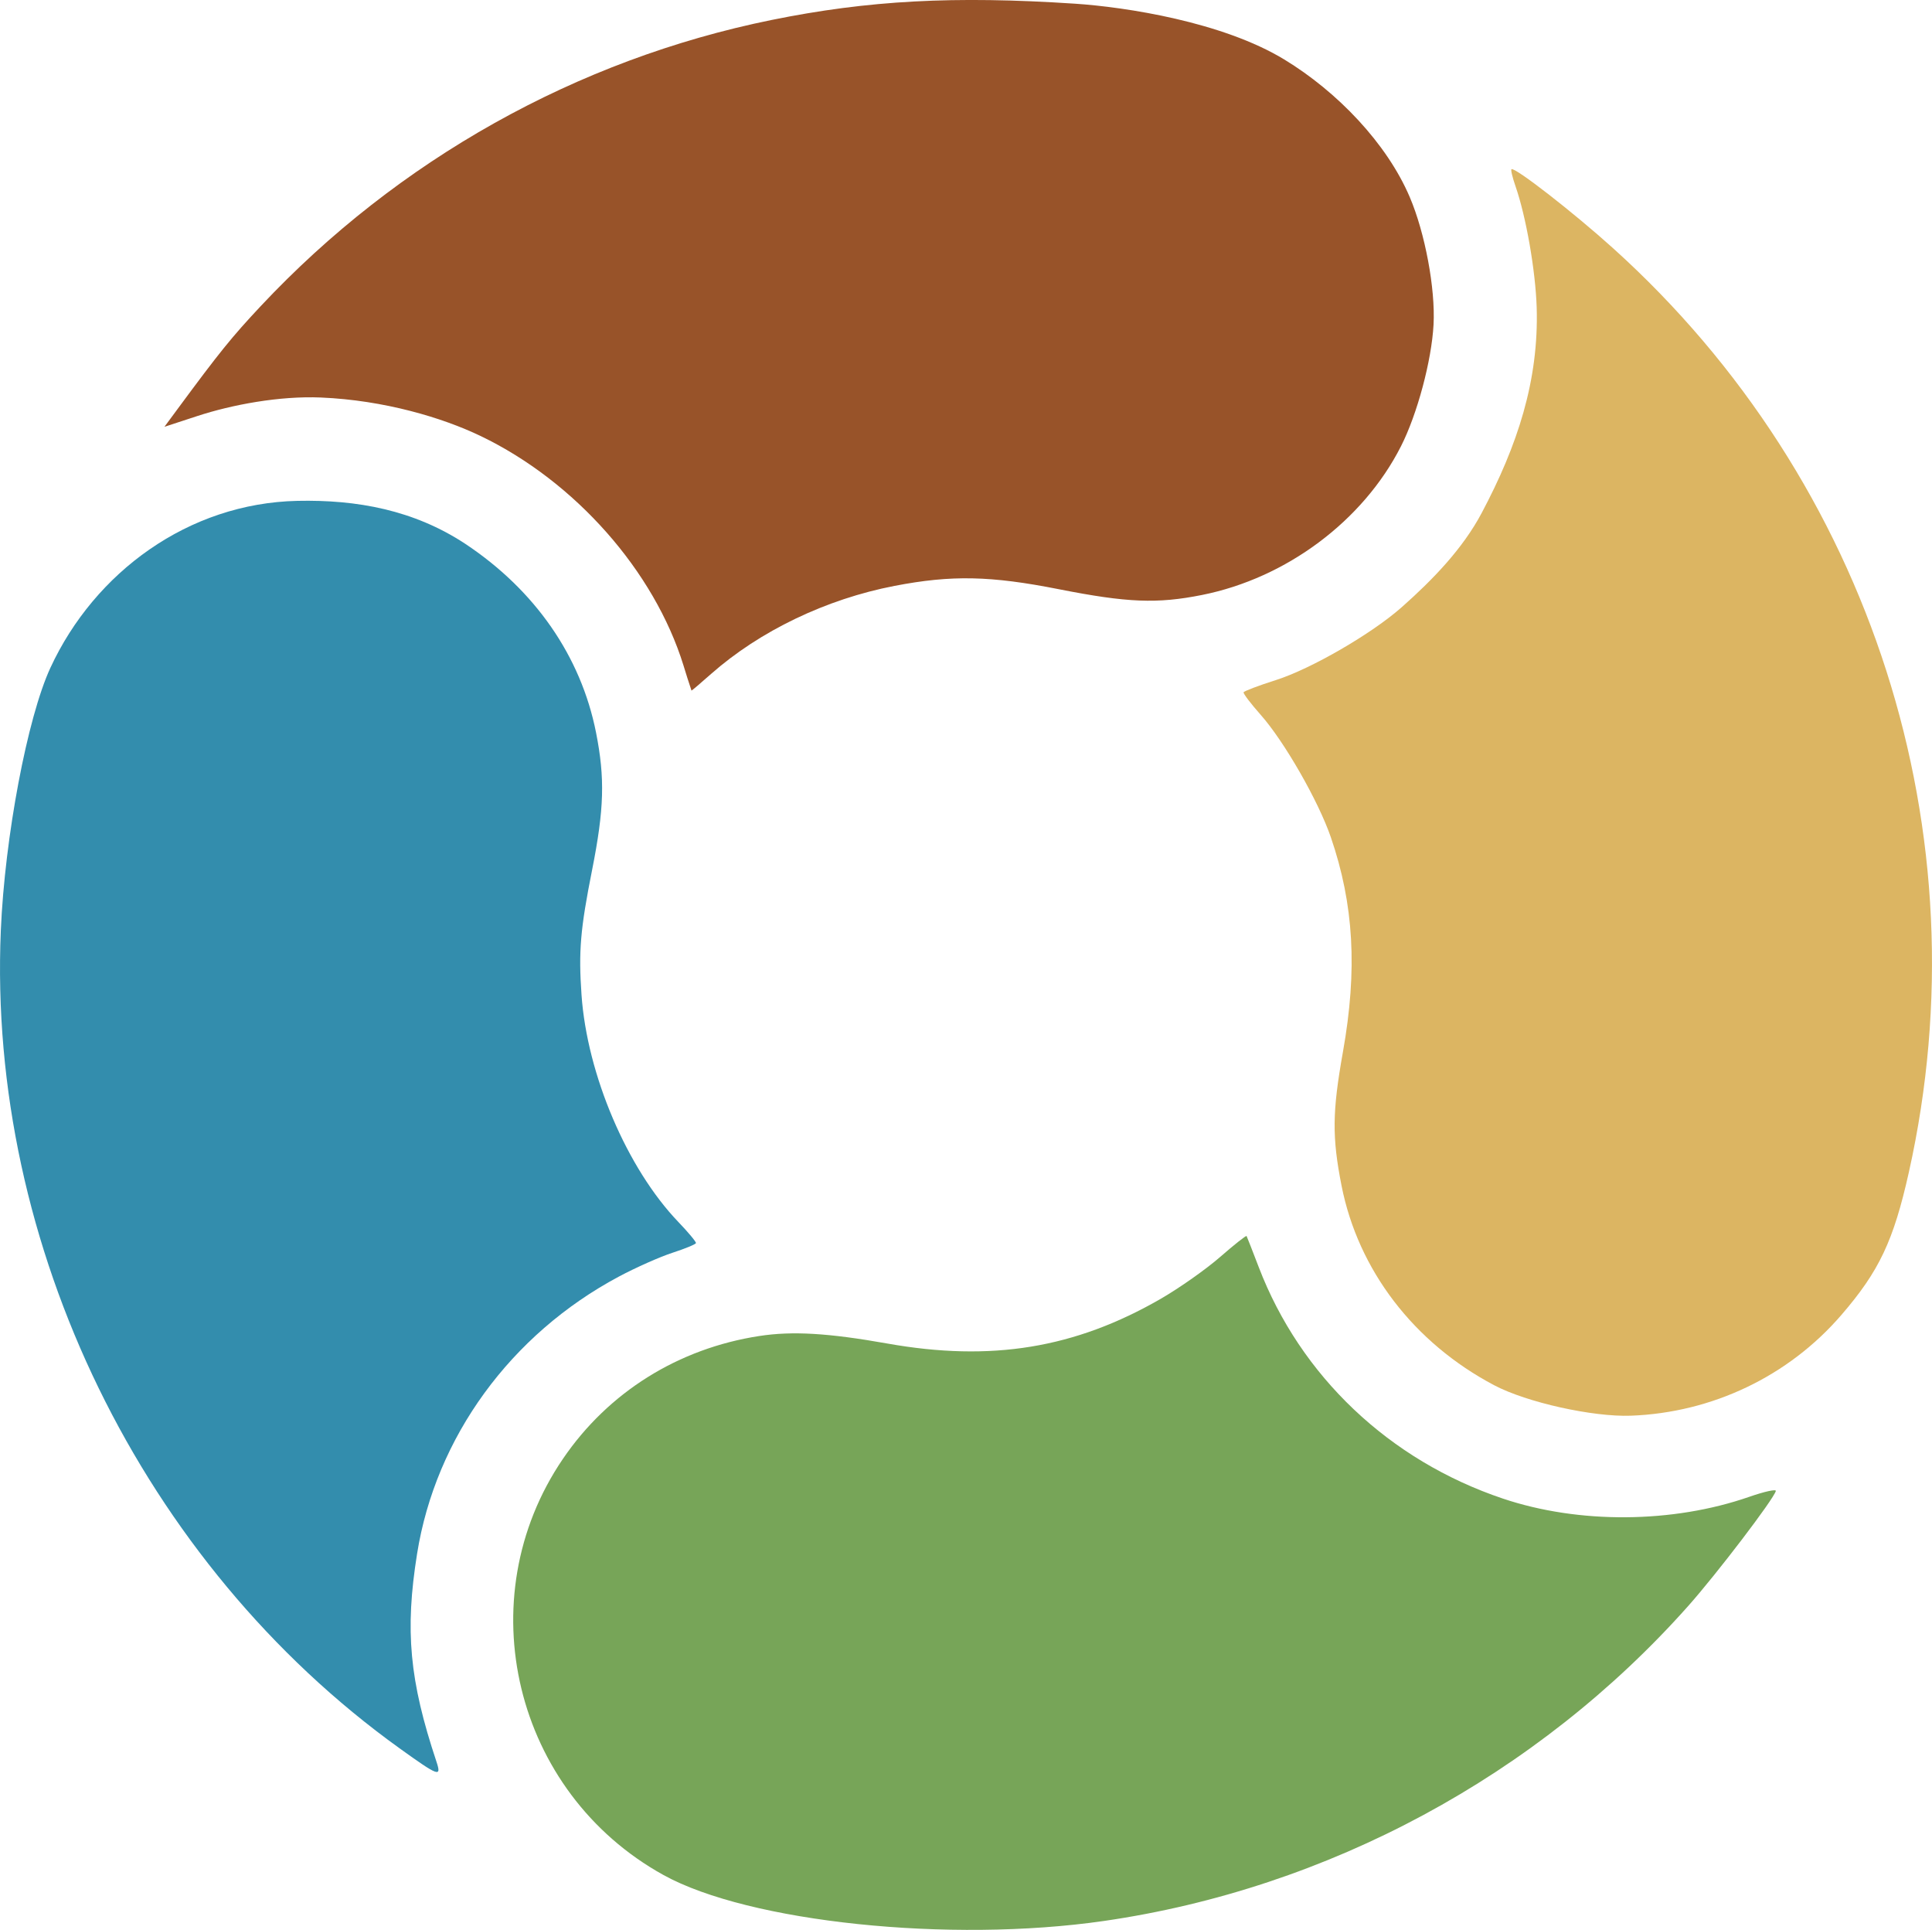
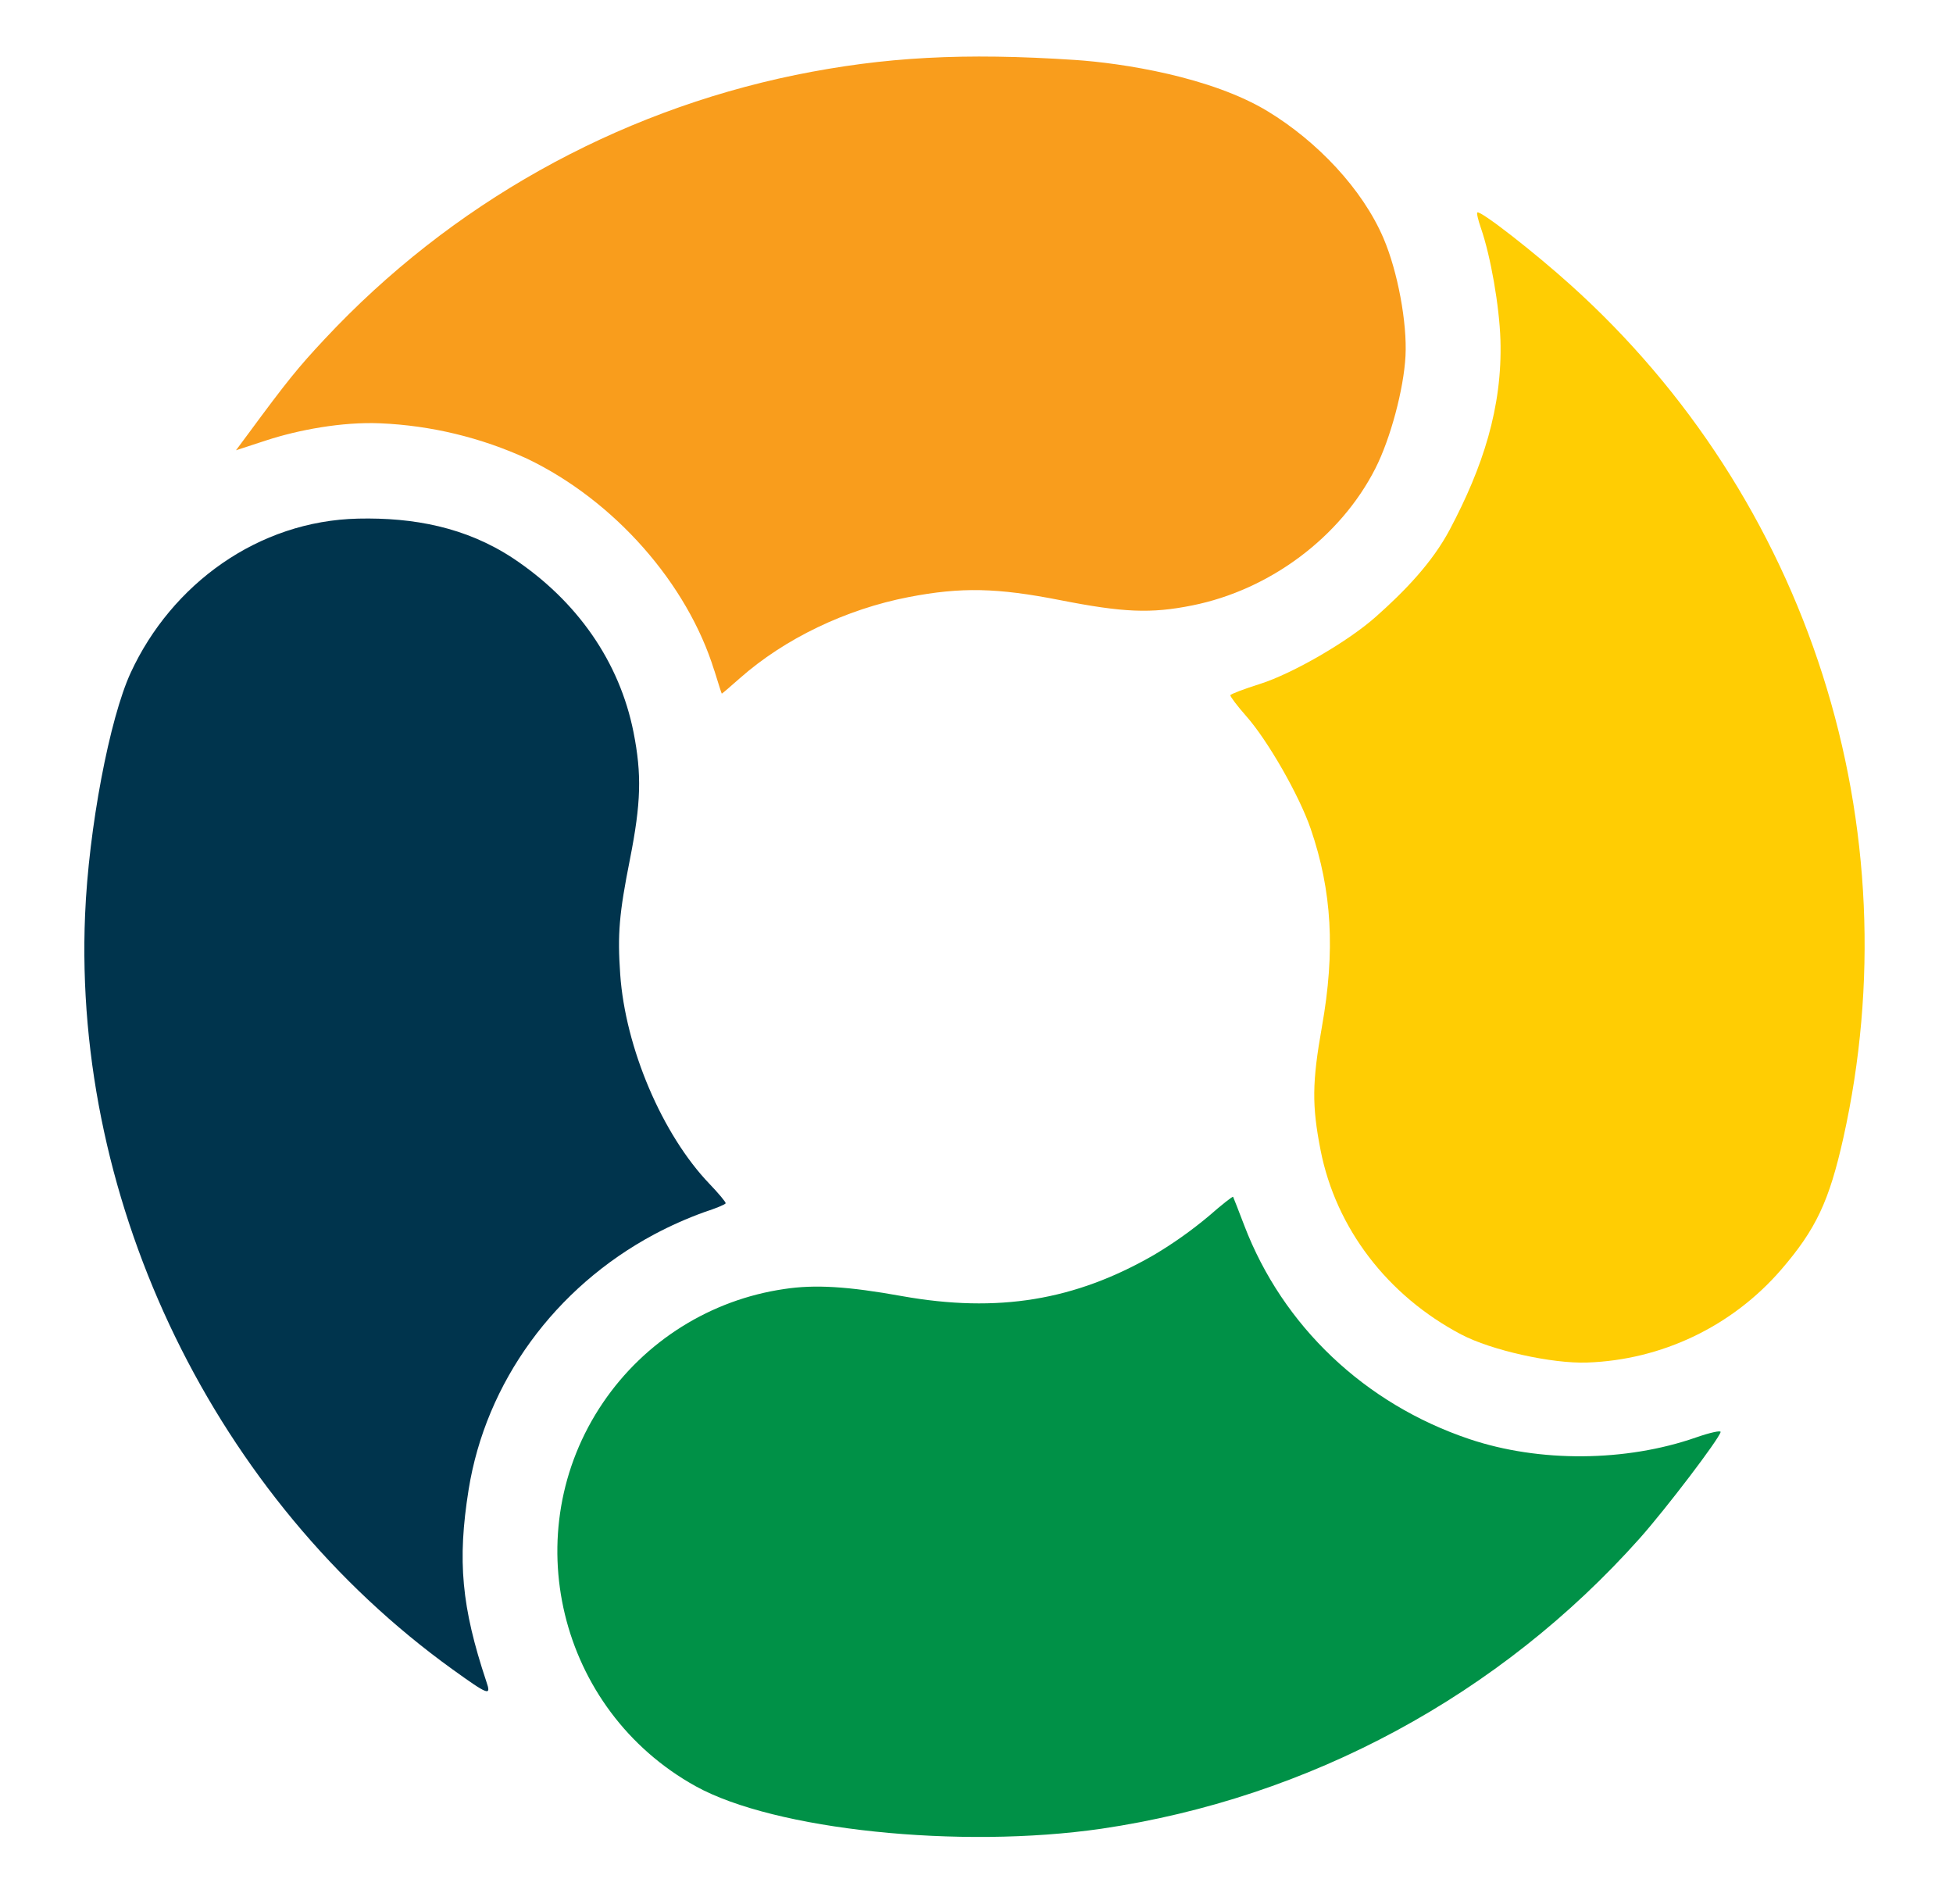
- <svg xmlns="http://www.w3.org/2000/svg" width="160.076" height="159.875" viewBox="7.595 315.381 160.076 159.875">
-   <path fill="#DCB562" d="M131.402 430.14c-6.667-3.517-11.277-9.545-12.655-16.543-.791-4.027-.77-6.104.12-11.092 1.21-6.801.902-12.216-1.008-17.773-1.032-3-3.86-7.935-5.805-10.128-.82-.926-1.46-1.767-1.422-1.87.038-.102 1.239-.558 2.667-1.011 2.929-.93 7.953-3.839 10.442-6.046 2.566-2.275 5.042-4.828 6.62-7.802 2.967-5.592 4.74-10.967 4.556-17.03-.1-3.065-.88-7.524-1.756-10.039-.254-.733-.405-1.367-.331-1.408.3-.175 5.13 3.581 8.423 6.552 21.426 19.32 30.768 48.507 24.5 76.545-1.27 5.68-2.459 8.194-5.6 11.83-4.372 5.066-10.689 8.085-17.44 8.335-3.148.115-8.631-1.105-11.31-2.52z" />
-   <path fill="#77A558" d="M62.562 470.707c-12.371-6.842-16.238-22.858-8.324-34.475 3.757-5.518 9.556-9.145 16.273-10.175 2.74-.421 5.72-.245 10.607.624 8.61 1.531 15.55.395 22.666-3.714 1.537-.889 3.748-2.445 4.913-3.464 1.164-1.016 2.148-1.794 2.184-1.726.038.068.49 1.225 1.006 2.572 3.46 9.038 10.823 16.016 20.232 19.178 6.288 2.114 14.075 2.057 20.411-.147 1.257-.438 2.247-.655 2.2-.481-.183.685-4.893 6.864-7.265 9.532-12.5 14.053-29.848 23.403-48.411 26.086-12.763 1.846-29.413.108-36.492-3.81z" />
-   <path fill="#338DAD" d="M40.702 460.215c-21.307-15.314-34.153-41.653-33.039-67.75.33-7.751 2.2-17.643 4.11-21.768 3.667-7.917 11.433-13.626 20.456-13.824 4.958-.108 9.655.764 13.89 3.542 5.8 3.842 9.606 9.323 10.86 15.648.75 3.783.677 6.334-.324 11.38-.977 4.911-1.131 6.737-.878 10.356.461 6.607 3.779 14.385 8.019 18.808.826.861 1.483 1.65 1.462 1.752-.023.102-.895.461-1.938.8-1.044.339-3.048 1.228-4.452 1.978-8.97 4.788-15.174 13.31-16.715 22.957-1.02 6.374-.634 10.51 1.605 17.228.437 1.315.187 1.224-3.056-1.107z" />
-   <path fill="#985329" d="M64.229 370.519c-2.425-7.836-8.989-15.26-16.81-19.017-3.178-1.527-8.006-2.969-13.234-3.19-3.448-.146-7.394.602-10.24 1.534l-2.725.892 1.085-1.47c3.488-4.726 4.49-5.963 6.896-8.532 11.364-12.116 26.182-20.417 42.306-23.697 8.011-1.629 15.153-2.013 25.156-1.352 4.233.28 12.228 1.514 17.34 4.621 4.394 2.67 8.493 6.944 10.395 11.395 1.27 2.973 2.133 7.595 1.974 10.567-.159 2.982-1.35 7.428-2.704 10.09-3.134 6.167-9.485 10.911-16.474 12.308-3.72.744-6.2.643-11.87-.476-5.665-1.12-8.897-1.185-13.614-.275-5.665 1.093-11.158 3.73-15.2 7.294-.873.773-1.603 1.393-1.62 1.38a69.518 69.518 0 01-.661-2.072z" />
+ <svg xmlns="http://www.w3.org/2000/svg" width="551" height="537" fill="none">
+   <path fill="#FFCD03" d="M412.286 376.472c-20.912-11.015-35.384-30.041-39.704-51.971-2.48-12.657-2.41-19.176.37-34.847 3.8-21.369 2.84-38.382-3.16-55.836-3.231-9.423-12.112-24.934-18.212-31.823-2.541-2.874-4.541-5.548-4.461-5.878.08-.331 3.89-1.763 8.371-3.185 9.191-2.914 24.953-12.016 32.764-19.026 8.051-7.149 15.821-15.17 20.772-24.513 9.311-17.564 14.872-34.457 14.292-53.503-.31-9.623-2.761-23.632-5.501-31.532-.8-2.304-1.27-4.296-1-4.427.95-.55 16.102 11.256 26.433 20.578a250.104 250.104 0 0 1 70.951 109.839 250.361 250.361 0 0 1 5.857 130.678c-4 17.855-7.71 25.745-17.562 37.171a75.915 75.915 0 0 1-24.628 18.796 75.811 75.811 0 0 1-30.078 7.379c-9.891.361-27.093-3.464-35.504-7.91v.01Z" />
+   <path fill="#009147" d="M196.292 503.905c-38.814-21.489-50.946-71.808-26.113-108.297a74.936 74.936 0 0 1 22.177-21.352 74.848 74.848 0 0 1 28.879-10.622c8.601-1.321 17.942-.771 33.284 2.003 27.003 4.807 48.785 1.242 71.117-11.666a117.458 117.458 0 0 0 15.402-10.925c3.651-3.194 6.741-5.637 6.861-5.417.12.22 1.53 3.845 3.15 8.081 10.852 28.389 34.004 50.318 63.477 60.242 19.733 6.649 44.165 6.469 64.008-.461 3.94-1.372 7.05-2.052 6.9-1.512-.57 2.153-15.351 21.57-22.792 29.951-39.479 44.292-93.239 73.297-151.897 81.951-39.995 5.798-92.241.331-114.453-11.976Z" />
+   <path fill="#00344D" d="M127.704 470.95C60.847 422.835 20.552 340.092 24.003 258.111c1-24.343 6.9-55.426 12.891-68.383 11.502-24.874 35.874-42.808 64.187-43.429 15.552-.341 30.294 2.403 43.575 11.125 18.202 12.076 30.144 29.29 34.084 49.157 2.35 11.896 2.12 19.907-1 35.748-3.07 15.431-3.55 21.169-2.76 32.535 1.45 20.758 11.861 45.191 25.163 59.08 2.59 2.704 4.66 5.177 4.59 5.497-.07.321-2.81 1.452-6.081 2.514a108.532 108.532 0 0 0-14.001 6.218c-28.143 15.021-47.616 41.807-52.446 72.098-3.2 20.027-2 33.045 5 54.074 1.461 4.205.681 3.925-9.501-3.395Z" />
+   <path fill="#F99D1C" d="M201.523 189.167c-7.611-24.613-28.204-47.945-52.746-59.741a110.84 110.84 0 0 0-41.515-10.014c-10.821-.46-23.203 1.893-32.134 4.817l-8.55 2.794 3.43-4.617c10.941-14.84 14.081-18.735 21.632-26.796a250.947 250.947 0 0 1 132.745-74.451c25.133-5.117 47.545-6.319 78.929-4.246 13.281.881 38.364 4.756 54.406 14.52 13.792 8.381 26.643 21.81 32.614 35.798 4 9.343 6.69 23.863 6.2 33.196-.49 9.332-4.24 23.331-8.491 31.703-9.831 19.376-29.753 34.276-51.685 38.662-11.672 2.343-19.453 2.003-37.245-1.492-17.792-3.495-27.913-3.725-42.714-.871-17.772 3.435-35.004 11.716-47.686 22.911-2.75 2.433-5 4.376-5.08 4.336-.08-.04-1-3.004-2.09-6.509h-.02Z" />
</svg>
